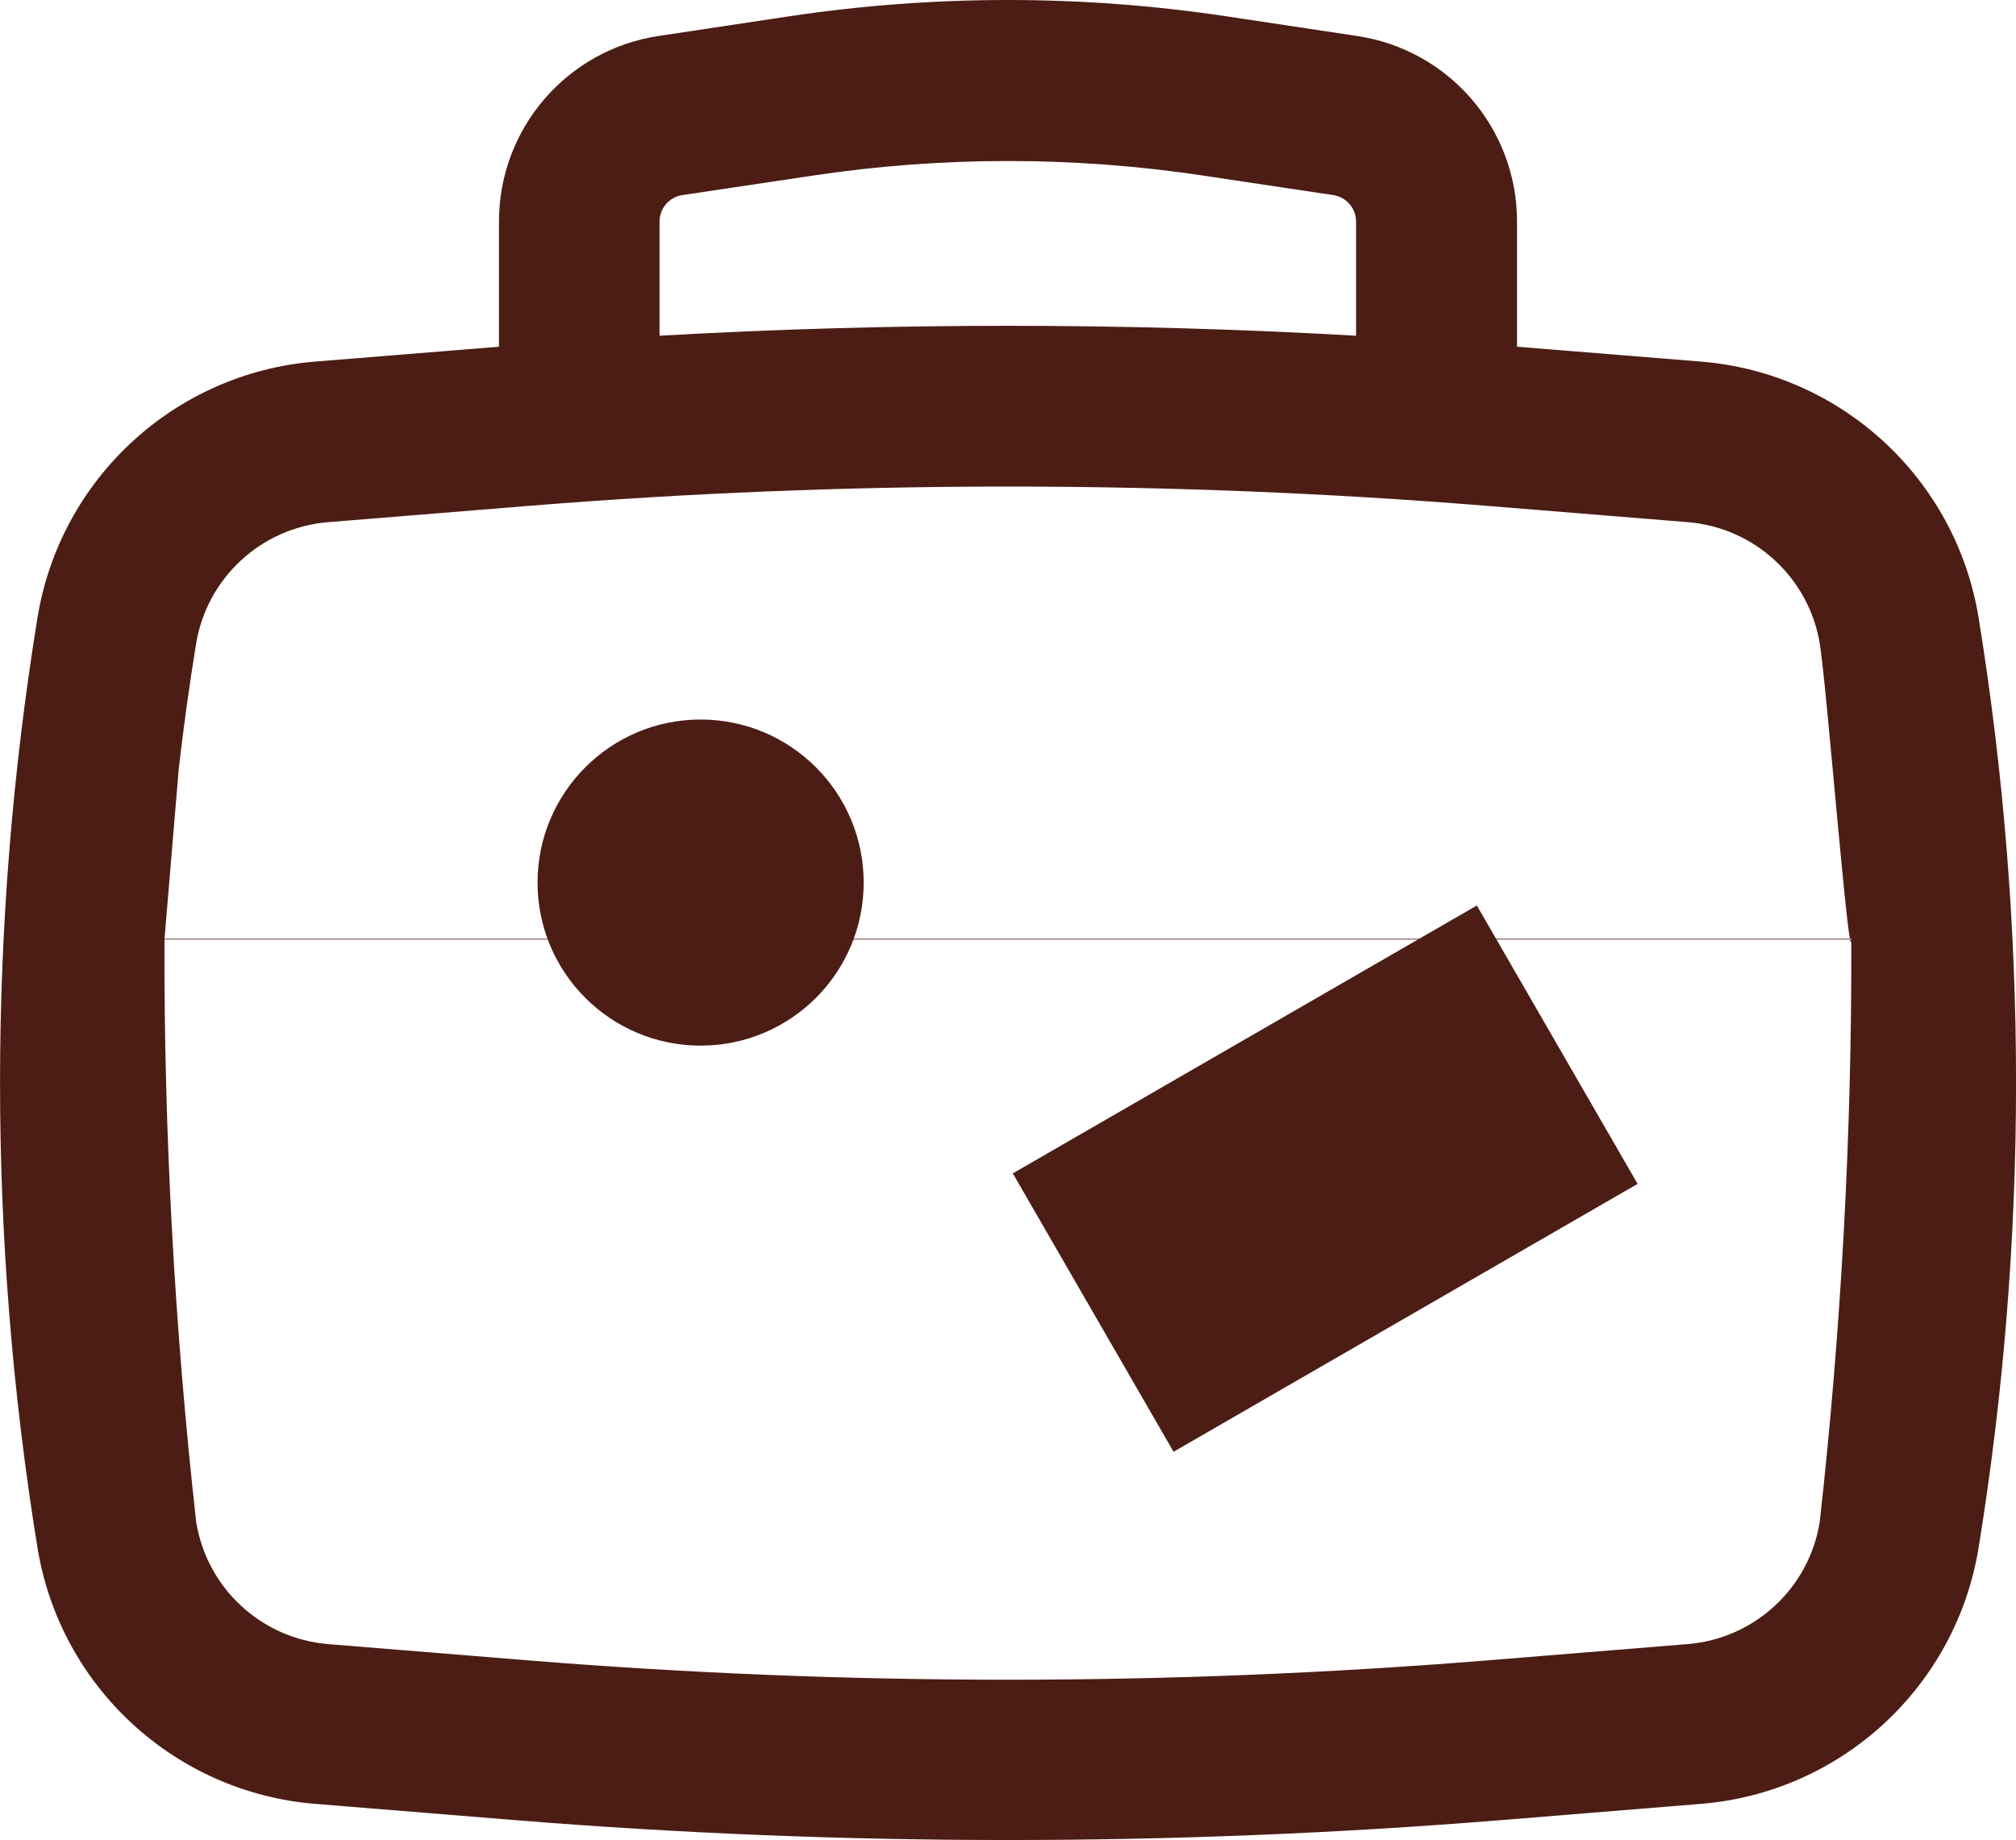
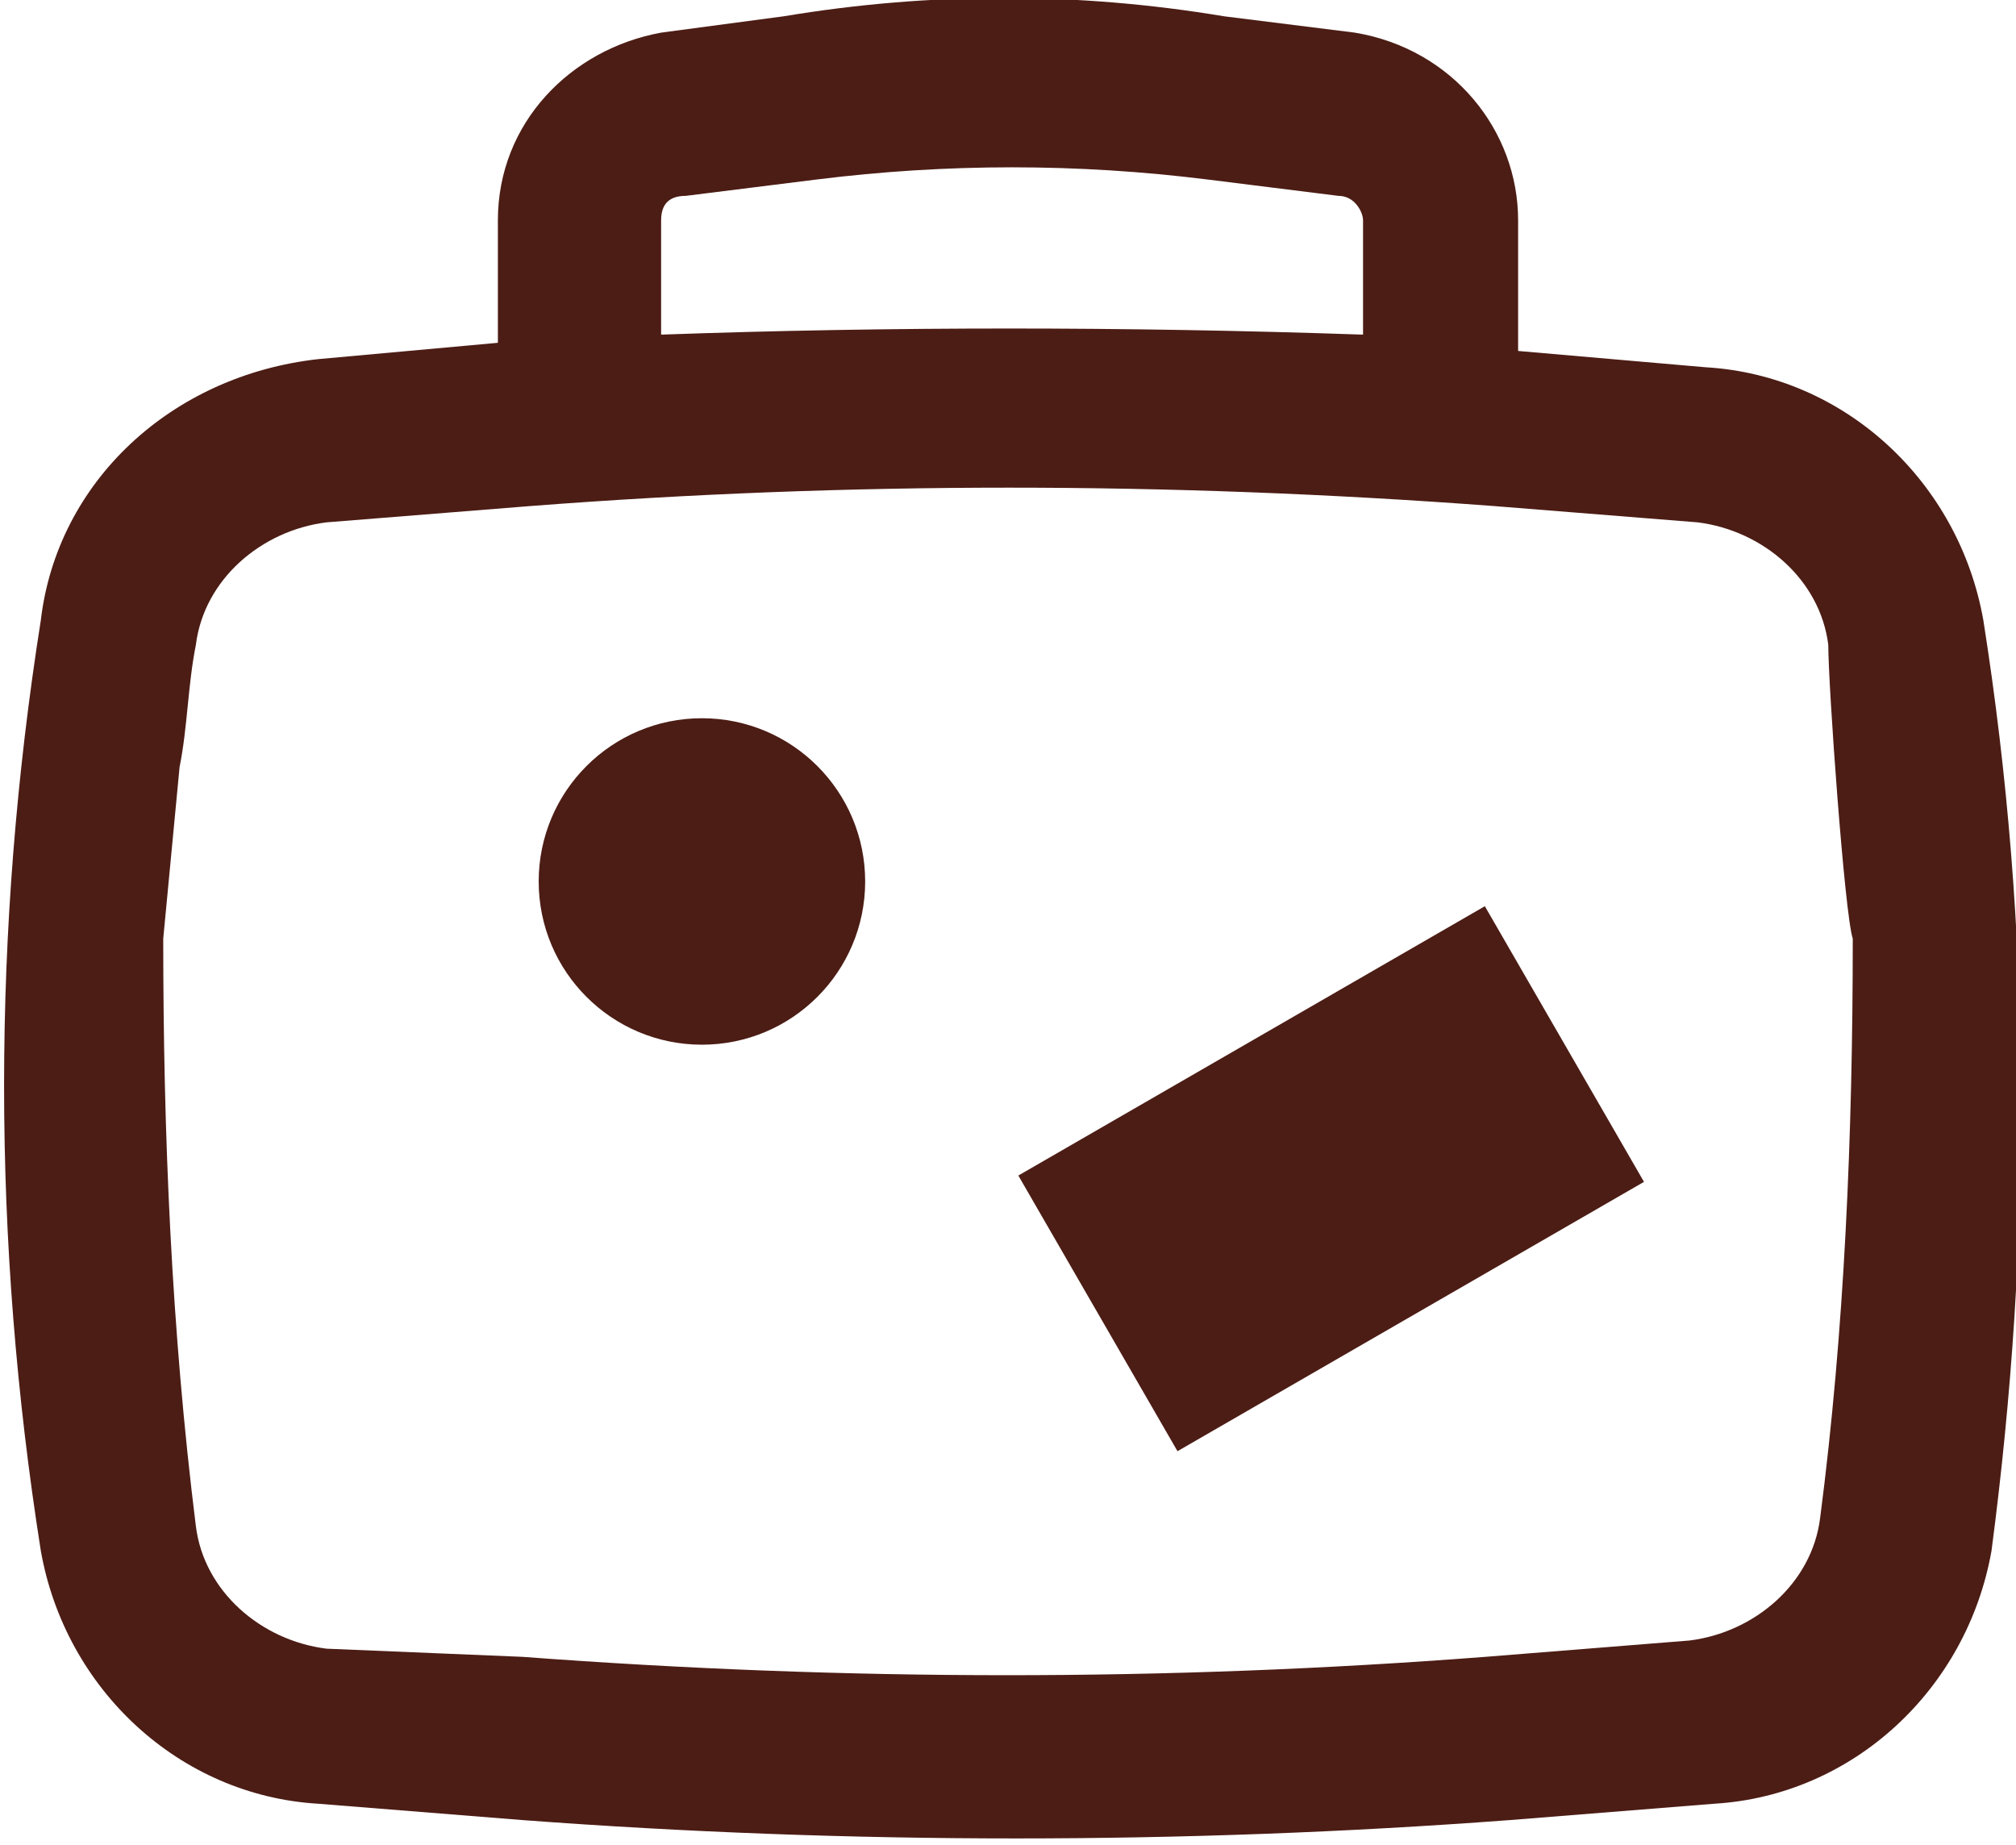
- <svg xmlns="http://www.w3.org/2000/svg" id="Grupo_414" data-name="Grupo 414" width="24.726" height="22.569" viewBox="0 0 24.726 22.569">
-   <path id="Bag" d="M8.714,7.648V6.111a2.3,2.3,0,0,1,1.959-2.275l1.6-.241a18.073,18.073,0,0,1,5.362,0l1.6.241A2.3,2.3,0,0,1,21.2,6.111V7.648l2.253.182a3.759,3.759,0,0,1,3.409,3.146,35.656,35.656,0,0,1,0,11.4,3.759,3.759,0,0,1-3.409,3.146l-2.46.2a75.02,75.02,0,0,1-12.071,0l-2.46-.2a3.76,3.76,0,0,1-3.409-3.146,35.657,35.657,0,0,1,0-11.4A3.759,3.759,0,0,1,6.461,7.83Zm3.855-2.1a16.1,16.1,0,0,1,4.777,0l1.6.24a.329.329,0,0,1,.28.325v1.4a75.019,75.019,0,0,0-8.543,0v-1.4a.329.329,0,0,1,.28-.325ZM9.08,9.6a73.044,73.044,0,0,1,11.754,0l2.46.2a1.788,1.788,0,0,1,1.621,1.5c.082.506.362,4.038.387,3.619H4.611l.176-2.1q.088-.763.211-1.522A1.788,1.788,0,0,1,6.619,9.8ZM4.611,14.911H25.3a62.951,62.951,0,0,1-.387,7.151,1.788,1.788,0,0,1-1.621,1.5l-2.46.2a73.023,73.023,0,0,1-11.754,0l-2.46-.2A1.788,1.788,0,0,1,5,22.061,62.957,62.957,0,0,1,4.611,14.911Z" transform="translate(-2.594 -3.395)" fill="#4c1d15" fill-rule="evenodd" />
-   <circle id="Elipse_100" data-name="Elipse 100" cx="2" cy="2" r="2" transform="translate(6.593 8.826)" fill="#4c1d15" />
-   <rect id="Rectángulo_682" data-name="Rectángulo 682" width="6.572" height="3.943" transform="translate(12.422 14.393) rotate(-30)" fill="#4c1d15" />
+ <svg xmlns="http://www.w3.org/2000/svg" version="1.1" id="Grupo_414" x="0px" y="0px" viewBox="0 0 24.7 22.6" style="enable-background:new 0 0 24.7 22.6;" xml:space="preserve">
+   <style type="text/css">
+ 	.st0{fill:#4C1D15;}
+ </style>
+   <g>
+     <path class="st0" d="M24.3,7.6c-0.3-1.7-1.7-3-3.4-3.1l-2.3-0.2V2.7c0-1.1-0.8-2.1-2-2.3L15,0.2c-1.8-0.3-3.6-0.3-5.4,0L8.1,0.4   c-1.1,0.2-2,1.1-2,2.3v1.5L3.9,4.4C2.1,4.6,0.7,5.9,0.5,7.6c-0.6,3.8-0.6,7.6,0,11.4c0.3,1.7,1.7,3,3.4,3.1l2.5,0.2   c4,0.3,8.1,0.3,12.1,0l2.5-0.2c1.7-0.1,3.1-1.4,3.4-3.1C24.9,15.2,24.9,11.4,24.3,7.6z M8.1,2.7c0-0.2,0.1-0.3,0.3-0.3L10,2.2   c1.6-0.2,3.2-0.2,4.8,0l1.6,0.2c0.2,0,0.3,0.2,0.3,0.3v1.4C13.8,4,10.9,4,8.1,4.1V2.7z M22.3,18.6c-0.1,0.8-0.8,1.4-1.6,1.5   l-2.5,0.2c-3.9,0.3-7.8,0.3-11.8,0L4,20.2c-0.8-0.1-1.5-0.7-1.6-1.5C2.1,16.3,2,13.9,2,11.5l0.2-2.1c0.1-0.5,0.1-1,0.2-1.5   C2.5,7.1,3.2,6.5,4,6.4l2.5-0.2c3.9-0.3,7.8-0.3,11.8,0l2.5,0.2c0.8,0.1,1.5,0.7,1.6,1.5c0,0.5,0.2,3.3,0.3,3.6   C22.7,13.9,22.6,16.3,22.3,18.6z" />
+     <circle class="st0" cx="8.6" cy="10.8" r="2" />
+     <rect x="13" y="12.5" transform="matrix(0.866 -0.5 0.5 0.866 -5.0314 10.0781)" class="st0" width="6.6" height="3.9" />
+   </g>
</svg>
